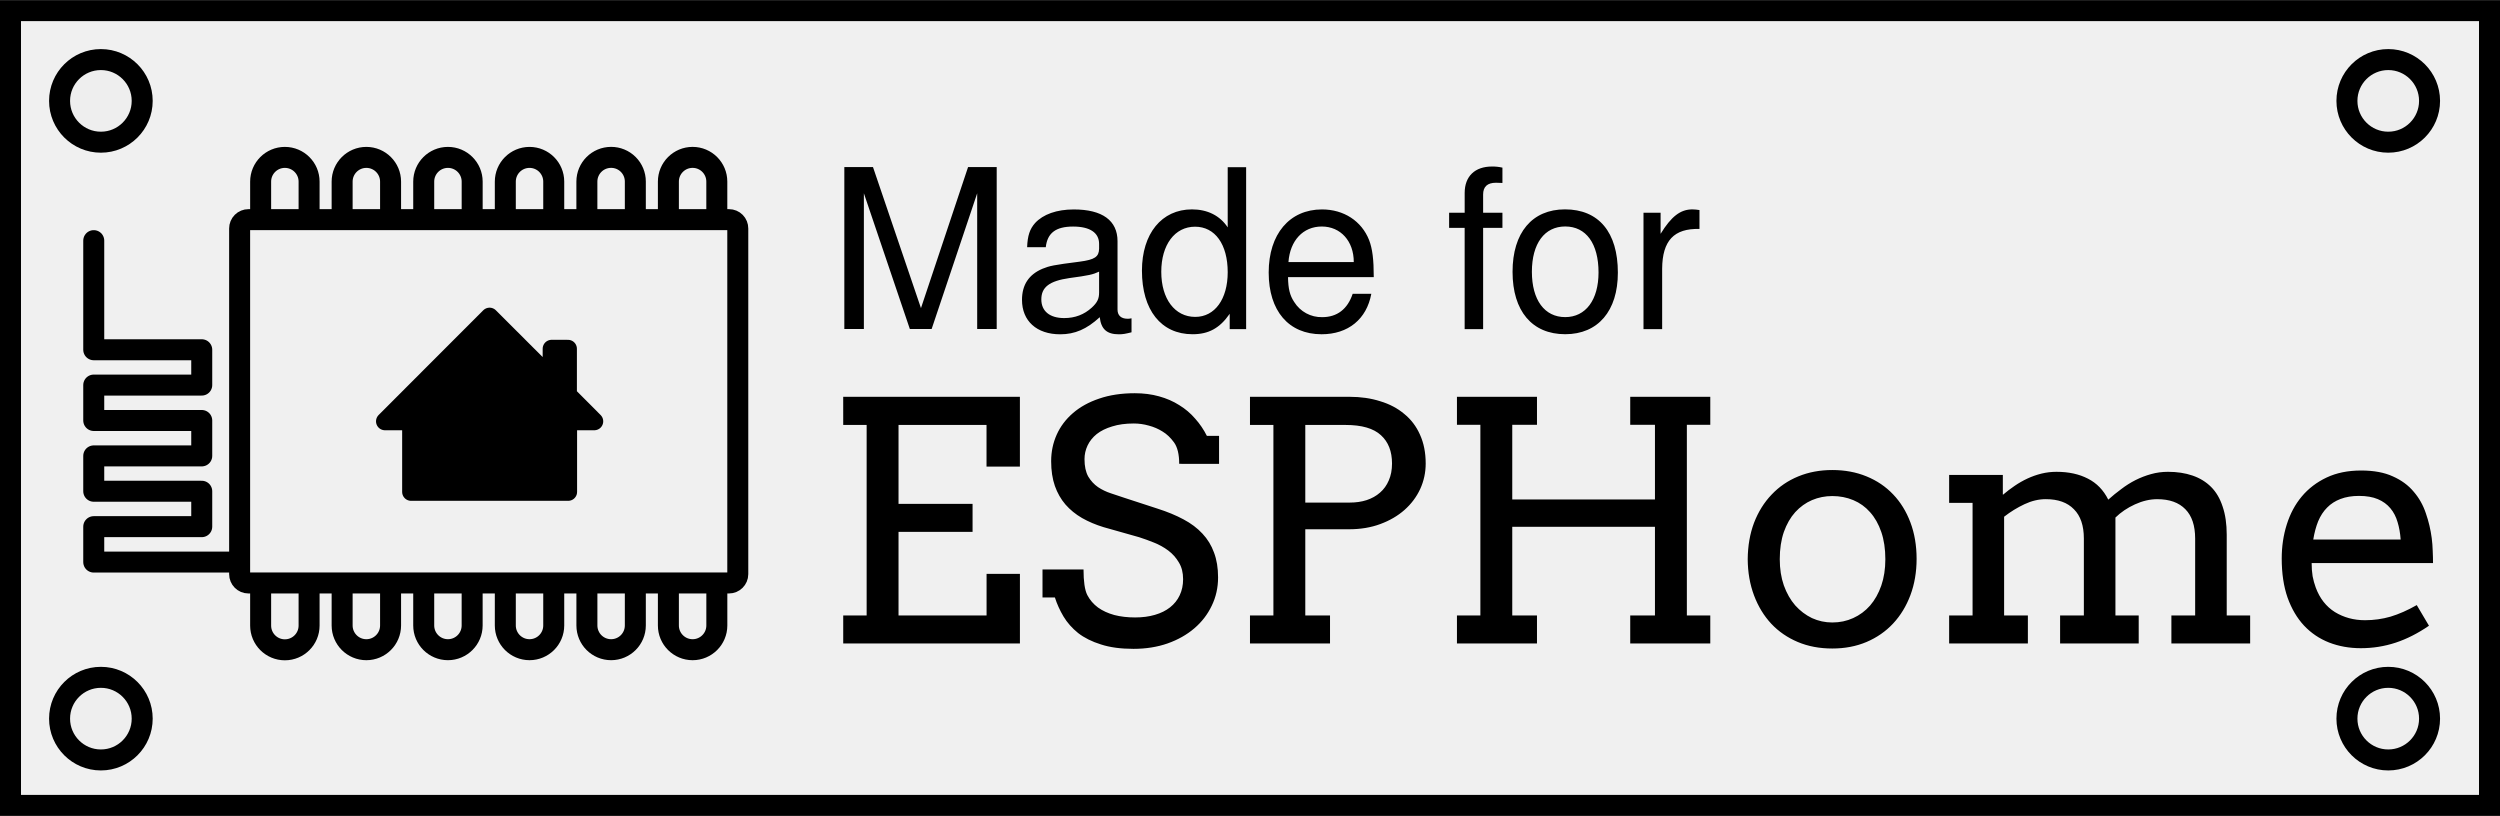
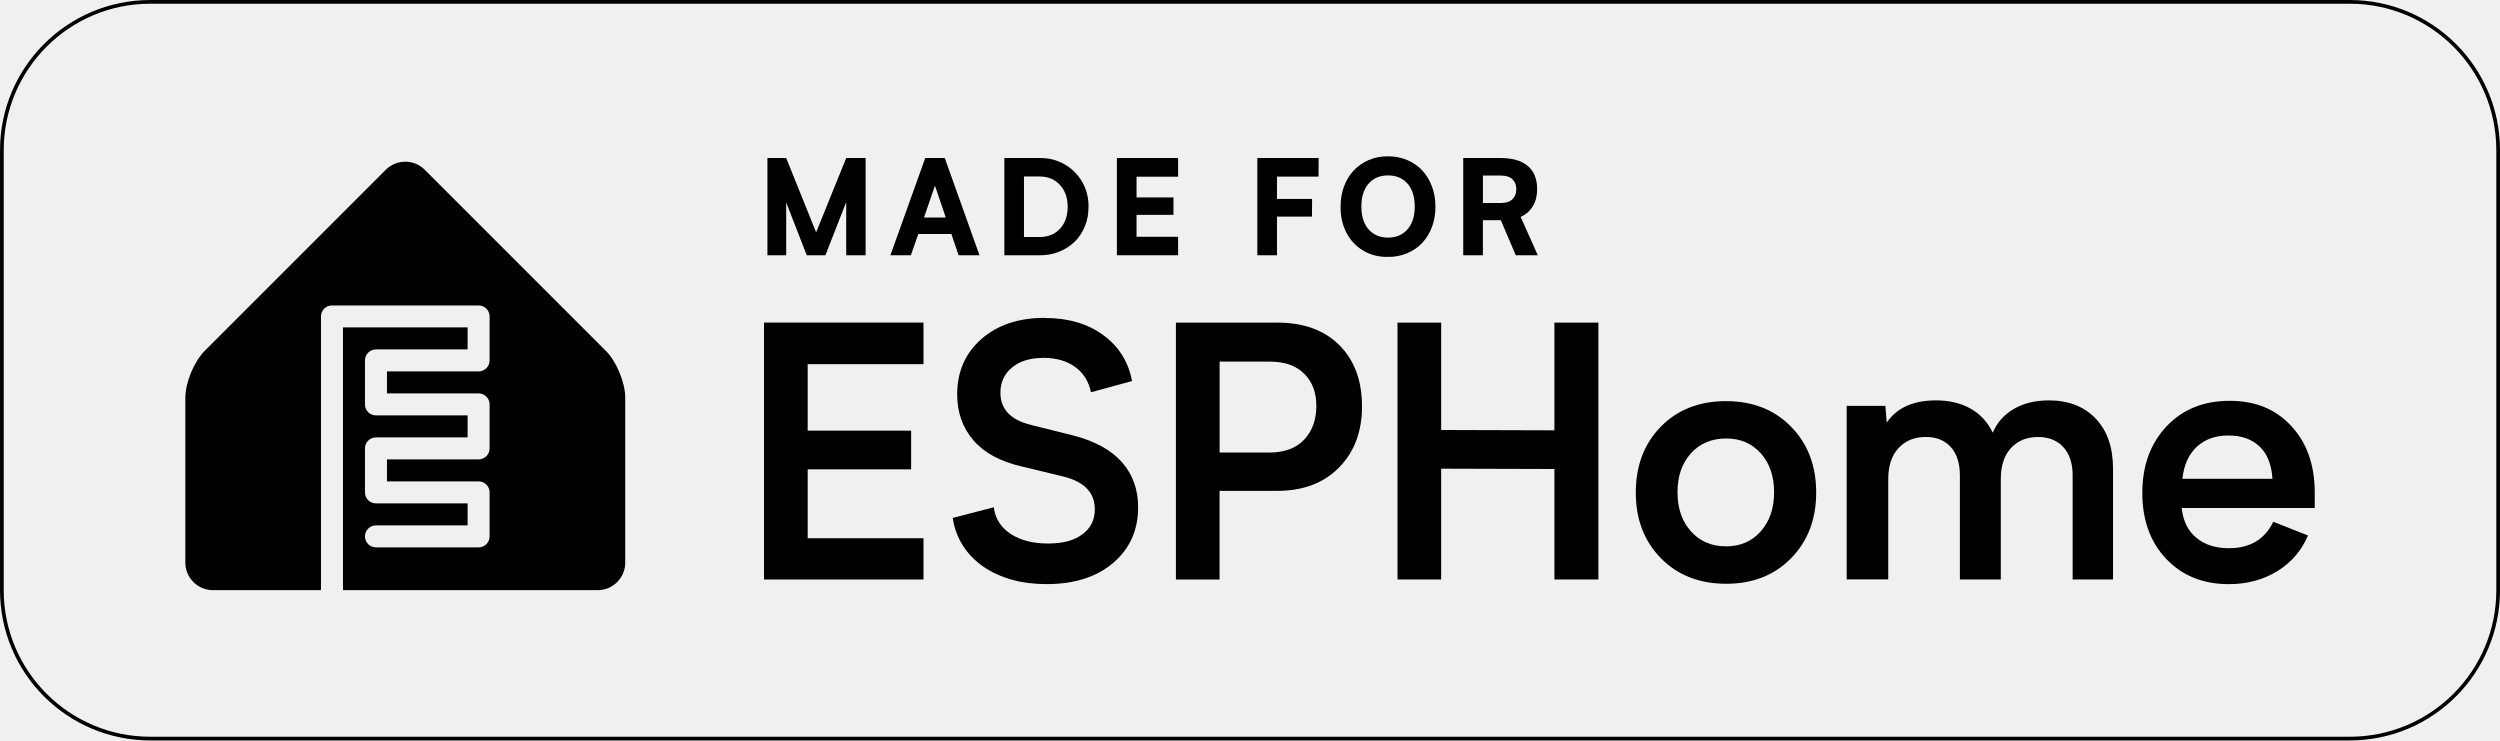
- <svg xmlns="http://www.w3.org/2000/svg" width="119.1mm" height="146.884" viewBox="0 0 119.1 38.863">
-   <path fill="#fff" fill-opacity=".009" stroke="#000" d="M.5.506h118.1v37.863H.5z" />
-   <g fill-opacity=".009" stroke="#000" transform="translate(-47.014 -120.524)">
-     <circle cx="51.82" cy="125.33" r="1.968" />
-     <circle cx="51.82" cy="154.76" r="1.968" />
-     <circle cx="160.79" cy="125.33" r="1.968" />
-     <circle cx="160.79" cy="154.76" r="1.968" />
-   </g>
-   <g transform="translate(-52.784 -158.236)">
-     <g stroke="#000">
-       <path d="M84.626 168.7v-1.813a1.153 1.153 0 1 1 2.307 0v1.813m-6.19 0v-1.813c0-.638.517-1.154 1.154-1.154a1.15 1.15 0 0 1 1.154 1.15v1.813m-6.194.005v-1.813a1.153 1.153 0 1 1 2.307 0v1.813m-6.194 0v-1.813a1.153 1.153 0 1 1 2.308 0v1.813m-6.195 0v-1.813a1.153 1.153 0 1 1 2.308 0v1.813m-6.19 0v-1.813a1.153 1.153 0 1 1 2.308 0v1.813m19.425 17.303v2.03a1.153 1.153 0 1 1-2.308 0v-2.03m-1.575 0v2.03a1.153 1.153 0 1 1-2.307 0v-2.03m-1.58 0v2.03a1.153 1.153 0 1 1-2.307 0v-2.03m-1.58 0v2.03a1.153 1.153 0 1 1-2.307 0v-2.03m-1.579 0v2.03a1.153 1.153 0 1 1-2.308 0v-2.03m-1.574.113v1.922a1.153 1.153 0 1 1-2.308 0v-1.922" fill="none" stroke-width="1" />
-       <path d="M87.516 168.7H64.621a.42.42 0 0 0-.421.421v16.467c0 .23.186.421.42.421h22.891c.23 0 .421-.187.421-.42V169.12a.417.417 0 0 0-.416-.42z" fill="none" stroke-width="1" />
-       <path d="M71.123 178.308h1.245v3.362h7.483v-3.362h1.245l-1.254-1.258v-2.2h-.78v1.423l-2.955-2.954z" fill-rule="evenodd" stroke-linecap="round" stroke-linejoin="round" stroke-width=".851" />
-       <path d="M64.112 185.013H57.25v-1.687h5.145v-1.687H57.25v-1.684h5.145v-1.687H57.25v-1.687h5.145v-1.683H57.25V169.7" fill="none" stroke-linecap="round" stroke-linejoin="round" stroke-width="1" />
-     </g>
-     <path d="M92.954 177.14h8.418v3.325h-1.59v-1.984H95.59v3.76h3.527v1.333H95.59v3.984h4.194v-1.984h1.589v3.317h-8.418v-1.333h1.116v-9.077h-1.116zm16.007 3.193q0-.682-.248-1.023-.248-.34-.55-.519-.295-.186-.652-.28-.356-.1-.713-.1-.589 0-1.03.14-.443.132-.737.364-.287.233-.434.542-.147.31-.147.652 0 .511.178.83.186.31.465.503.279.186.612.295.341.108.651.217l1.566.511q.706.225 1.24.512.543.287.907.682.365.387.55.9.194.51.194 1.185 0 .729-.302 1.349-.294.62-.83 1.077-.534.458-1.278.721-.737.256-1.62.256-.907 0-1.55-.21-.644-.2-1.086-.542-.434-.349-.698-.79-.263-.442-.41-.907h-.59v-1.334h1.954q0 .86.178 1.217.186.357.512.597.325.233.775.357.45.116.992.116.527 0 .946-.124.426-.124.72-.357.303-.24.458-.573.163-.341.163-.768 0-.472-.202-.798-.194-.333-.503-.566-.31-.232-.683-.38-.364-.147-.705-.256l-1.698-.48q-.558-.17-1.023-.434-.457-.264-.79-.644-.326-.38-.504-.883-.178-.512-.178-1.179 0-.674.263-1.263.264-.589.775-1.03.512-.443 1.248-.69.744-.257 1.698-.257.628 0 1.155.148.535.147.961.418.434.264.76.644.333.372.558.821h.581v1.334zm3.372-3.193h4.751q.791 0 1.45.21.667.2 1.147.604.488.395.752.992.271.597.271 1.372 0 .643-.263 1.217-.264.566-.744.992-.481.426-1.156.675-.666.248-1.488.248h-2.085v4.108h1.178v1.333h-3.813v-1.333h1.116v-9.077h-1.116zm2.635 1.34v3.699h2.116q.442 0 .806-.117.373-.124.636-.356.271-.233.419-.581.155-.35.155-.807 0-.868-.527-1.348-.528-.489-1.683-.489zm15.48-1.34h3.814v1.333h-1.116v9.085h1.116v1.333h-3.814v-1.333h1.178v-4.224h-6.798v4.224h1.178v1.333h-3.813v-1.333h1.116v-9.085h-1.116v-1.333h3.813v1.333h-1.178v3.558h6.798v-3.558h-1.178zm5.597 7.736q.008-.953.302-1.736.302-.783.837-1.342.535-.565 1.271-.867.737-.303 1.62-.303.892 0 1.628.302.744.303 1.271.86.527.551.822 1.334.295.783.295 1.737 0 .937-.295 1.728-.295.783-.822 1.349-.527.566-1.271.883-.736.31-1.628.31-.907 0-1.643-.31t-1.263-.868q-.527-.566-.822-1.349-.295-.783-.302-1.728zm1.527 0q0 .69.194 1.248.2.558.542.953.349.388.798.605.458.209.97.209.534 0 .992-.209.465-.21.806-.597.341-.395.535-.953.193-.559.193-1.256 0-.729-.193-1.295-.194-.565-.535-.945-.334-.38-.799-.574-.465-.194-1-.194-.511 0-.969.194-.45.194-.798.574-.341.38-.542.945-.194.566-.194 1.295zm8.069-4.015h2.558v.938h.015q.264-.225.55-.419.295-.201.613-.349.318-.147.659-.232.349-.086.72-.086.87 0 1.497.326.628.318.969 1 .294-.264.62-.504.325-.248.675-.426.356-.179.744-.287.387-.109.806-.109.65 0 1.17.179.52.178.884.542t.55.938q.194.566.194 1.341v3.845h1.116v1.333h-3.752v-1.333h1.132v-3.666q0-.923-.465-1.395-.465-.48-1.341-.48-.52 0-1.062.247-.542.248-.93.628v4.666h1.109v1.333h-3.745v-1.333h1.132v-3.666q0-.923-.473-1.395-.465-.481-1.34-.481-.505 0-1.016.24-.512.24-.97.597v4.705h1.132v1.333h-3.751v-1.333h1.116v-5.364h-1.116zm17.27 4.201q0 .341.046.628.055.279.148.535.286.775.914 1.17.636.388 1.434.388.628 0 1.217-.17.597-.18 1.248-.551l.582.984q-.79.543-1.59.807-.798.263-1.658.263-.814 0-1.512-.271-.69-.272-1.193-.807-.497-.534-.784-1.333-.278-.798-.278-1.86 0-.86.24-1.62.24-.767.713-1.334.48-.573 1.186-.906.705-.334 1.643-.334.907 0 1.512.28.612.271.992.728.388.45.581 1.031.202.582.28 1.186.038.295.046.597.015.302.015.589zm2.255-3.201q-.503 0-.883.147-.372.14-.636.41-.263.264-.426.652-.155.387-.233.868h4.163q-.031-.45-.147-.83-.109-.38-.342-.658-.232-.28-.596-.434-.365-.155-.9-.155z" fill-rule="evenodd" aria-label="ESPHome" />
-     <g stroke-width=".265" aria-label="Made for">
-       <path d="m97.167 173.91 2.17-6.466v6.466h.93v-7.715h-1.364l-2.244 6.72-2.286-6.72h-1.365v7.715h.931v-6.466l2.19 6.466zM106.69 173.4c-.095.021-.138.021-.19.021-.307 0-.477-.159-.477-.434v-3.26c0-.984-.72-1.513-2.085-1.513-.815 0-1.46.233-1.841.646-.254.286-.36.603-.381 1.153h.889c.074-.677.476-.984 1.302-.984.804 0 1.238.296 1.238.826v.232c-.01.381-.201.519-.921.614-1.249.159-1.44.201-1.778.339-.646.275-.974.762-.974 1.482 0 1.005.699 1.64 1.82 1.64.7 0 1.26-.243 1.884-.815.064.572.34.815.91.815.191 0 .308-.021.604-.095zm-1.545-1.228c0 .297-.085.477-.35.72-.36.328-.793.497-1.312.497-.688 0-1.09-.328-1.09-.889 0-.582.381-.878 1.334-1.016.942-.127 1.121-.169 1.418-.307zM112.15 166.2h-.878v2.868c-.37-.56-.963-.857-1.704-.857-1.44 0-2.382 1.153-2.382 2.92 0 1.874.91 3.028 2.413 3.028.762 0 1.292-.286 1.768-.974v.73h.783zm-2.434 2.836c.952 0 1.556.836 1.556 2.17 0 1.28-.614 2.127-1.546 2.127-.973 0-1.619-.857-1.619-2.148s.646-2.149 1.609-2.149zM118.23 171.44c0-.847-.064-1.355-.222-1.767-.36-.91-1.207-1.46-2.244-1.46-1.545 0-2.54 1.174-2.54 3.005s.953 2.942 2.519 2.942c1.27 0 2.148-.72 2.37-1.926h-.888c-.244.73-.741 1.111-1.45 1.111a1.53 1.53 0 0 1-1.334-.72c-.212-.317-.286-.635-.296-1.185zm-4.064-.72c.074-1.026.699-1.693 1.587-1.693.9 0 1.525.699 1.525 1.693zM124.36 168.37h-.92v-.868c0-.37.2-.56.613-.56.074 0 .106 0 .307.01v-.73a2.099 2.099 0 0 0-.497-.053c-.815 0-1.302.465-1.302 1.26v.941h-.741v.72h.74v4.826h.88v-4.826h.92zM127.34 168.21c-1.566 0-2.498 1.111-2.498 2.974 0 1.873.932 2.974 2.509 2.974 1.566 0 2.508-1.111 2.508-2.932 0-1.926-.91-3.016-2.52-3.016zm.01.815c.995 0 1.588.815 1.588 2.19 0 1.313-.614 2.128-1.587 2.128-.985 0-1.588-.815-1.588-2.16s.603-2.158 1.588-2.158zM131.08 168.37v5.546h.889v-2.88c.01-1.333.56-1.925 1.778-1.893v-.9a2.23 2.23 0 0 0-.339-.032c-.571 0-1.005.339-1.513 1.164v-1.005z" />
+ <svg xmlns="http://www.w3.org/2000/svg" id="Layer_2" data-name="Layer 2" viewBox="0 0 681.98 201.98">
+   <defs>
+     <style>
+       .cls-1 {
+         fill: #000;
+         stroke-width: 0px;
+       }
+ 
+       .cls-2 {
+         fill: none;
+         stroke: #000;
+         stroke-miterlimit: 10;
+         stroke-width: 1.01px;
+       }
+     </style>
+   </defs>
+   <g id="Layer_1-2" data-name="Layer 1">
+     <g>
+       <rect class="cls-2" x=".51" y=".51" width="680.97" height="200.97" rx="40.48" ry="40.48" />
+       <g>
+         <path class="cls-1" d="M236.13,43.11v26.53h-5.29v-14.5l-5.68,14.5h-5.08l-5.61-14.4v14.4h-5.12v-26.53h5.12l8.16,20.27,8.21-20.27h5.29Z" />
+         <path class="cls-1" d="M259.54,63.84h-9.04l-2.02,5.8h-5.59l9.51-26.53h5.33l9.47,26.53h-5.7l-1.97-5.8ZM258,59.34l-2.95-8.7-2.99,8.7h5.94Z" />
+         <path class="cls-1" d="M296.93,56.42c.02,1.89-.3,3.66-.98,5.31s-1.61,3.06-2.8,4.22-2.61,2.07-4.26,2.73-3.4.98-5.26.96h-9.65v-26.53h9.65c2.43-.04,4.66.52,6.71,1.68s3.67,2.76,4.86,4.82,1.78,4.33,1.74,6.81ZM291.25,56.42c0-2.46-.71-4.46-2.12-5.99s-3.27-2.29-5.58-2.29h-4.22v16.52h4.22c2.34,0,4.21-.75,5.61-2.26s2.09-3.5,2.09-5.99Z" />
+         <path class="cls-1" d="M321.38,64.59v5.04h-16.7v-26.53h16.7v5.1h-11.34v5.66h10.07v4.75h-10.07v5.98h11.34Z" />
+         <path class="cls-1" d="M348.35,48.17v6.1h9.58l-.04,4.82h-9.54v10.55h-5.36v-26.53h16.73l-.04,5.06h-11.34Z" />
+         <path class="cls-1" d="M378.62,42.64c1.9,0,3.66.34,5.27,1.03s2.99,1.63,4.11,2.84,2,2.66,2.63,4.35.94,3.52.94,5.49c.02,1.95-.28,3.77-.91,5.48s-1.52,3.17-2.65,4.39-2.52,2.17-4.15,2.86-3.39,1.03-5.27,1c-2.5.04-4.74-.54-6.72-1.72s-3.52-2.82-4.6-4.92-1.6-4.45-1.56-7.05c-.02-1.95.28-3.77.91-5.48s1.51-3.18,2.65-4.39,2.51-2.17,4.13-2.87,3.37-1.03,5.23-1ZM378.65,64.82c2.24,0,4.01-.76,5.32-2.28s1.96-3.58,1.96-6.2-.65-4.71-1.95-6.22-3.08-2.27-5.33-2.27-4.03.76-5.33,2.27-1.95,3.59-1.95,6.22.65,4.71,1.95,6.21,3.08,2.26,5.33,2.26Z" />
+         <path class="cls-1" d="M419.5,69.64h-6.01l-4.08-9.58h-4.89v9.58h-5.36v-26.53h10.21c3.28.01,5.76.74,7.44,2.19s2.51,3.55,2.51,6.3c0,1.79-.39,3.34-1.17,4.65s-1.89,2.28-3.33,2.91l4.68,10.48ZM413.63,51.6c0-1.15-.36-2.05-1.07-2.72s-1.78-.99-3.18-.99h-4.85v7.49h4.85c1.41,0,2.47-.34,3.18-1.01s1.07-1.6,1.07-2.77Z" />
+       </g>
+       <g>
+         <path class="cls-1" d="M251.92,146.83v11.25h-43.5v-70.08h43.5v11.34h-31.59v18.14h28.22v10.55h-28.22v18.8h31.59Z" />
+         <path class="cls-1" d="M285,86.74c6.41,0,11.73,1.56,15.98,4.69,4.25,3.12,6.86,7.3,7.83,12.52l-11.2,3.05c-.62-3-2.09-5.31-4.38-6.94-2.3-1.62-5.13-2.44-8.51-2.44-3.62,0-6.5.87-8.62,2.6s-3.19,4.04-3.19,6.91c0,4.53,2.81,7.47,8.44,8.81l11.44,2.86c5.91,1.53,10.33,3.96,13.27,7.29s4.41,7.43,4.41,12.3c0,6.25-2.27,11.3-6.8,15.16-4.53,3.86-10.59,5.79-18.19,5.79-6.84,0-12.62-1.61-17.34-4.83-4.66-3.34-7.41-7.75-8.25-13.22l11.2-2.91c.41,3.09,1.95,5.52,4.62,7.27,2.67,1.75,6.07,2.62,10.2,2.62s7.09-.84,9.35-2.51c2.27-1.67,3.4-3.94,3.4-6.82,0-4.5-2.81-7.47-8.44-8.91l-11.44-2.77c-5.88-1.34-10.29-3.73-13.24-7.15s-4.43-7.6-4.43-12.54c0-6.19,2.2-11.21,6.59-15.07,4.39-3.86,10.16-5.79,17.32-5.79Z" />
+         <path class="cls-1" d="M371.55,110.83c0,6.88-2.09,12.44-6.26,16.69-4.17,4.25-9.79,6.38-16.85,6.38h-15.75v24.19h-11.91v-70.08h27.75c7.12,0,12.74,2.06,16.85,6.16,4.11,4.11,6.16,9.66,6.16,16.66ZM359.08,110.55c0-3.53-1.1-6.4-3.3-8.6s-5.32-3.3-9.35-3.3h-13.73v24.8h13.55c4.12,0,7.3-1.17,9.52-3.52s3.33-5.47,3.33-9.38Z" />
+         <path class="cls-1" d="M381.23,88h11.91v29.3l30.89.09v-29.39h12v70.08h-12v-30.14l-30.89-.09v30.23h-11.91v-70.08Z" />
+         <path class="cls-1" d="M470.88,109.43c7.25,0,13.16,2.33,17.72,6.98,4.56,4.66,6.84,10.64,6.84,17.95s-2.28,13.25-6.84,17.91c-4.56,4.66-10.47,6.98-17.72,6.98s-13.25-2.33-17.81-6.98c-4.56-4.66-6.84-10.62-6.84-17.91s2.28-13.34,6.84-17.98,10.5-6.96,17.81-6.96ZM470.88,149.04c3.88,0,7.02-1.37,9.45-4.1,2.42-2.73,3.63-6.29,3.63-10.66s-1.21-7.91-3.63-10.62c-2.42-2.7-5.57-4.05-9.45-4.05s-7.17,1.35-9.61,4.05c-2.44,2.7-3.66,6.24-3.66,10.62s1.22,7.93,3.66,10.66c2.44,2.73,5.64,4.1,9.61,4.1Z" />
+         <path class="cls-1" d="M576.42,127.94v30.14h-11.02v-28.41c0-3.28-.84-5.84-2.53-7.69-1.69-1.84-3.98-2.77-6.89-2.77-3.09,0-5.56,1.01-7.41,3.02s-2.77,4.84-2.77,8.46v27.38h-11.16v-28.41c0-3.28-.82-5.84-2.46-7.69-1.64-1.84-3.91-2.77-6.82-2.77-3.09,0-5.58,1.01-7.45,3.02s-2.81,4.84-2.81,8.46v27.38h-11.34v-47.34h10.55l.38,4.55c2.75-4.03,7.23-6.05,13.45-6.05,3.62,0,6.77.75,9.42,2.25s4.67,3.69,6.05,6.56c1.16-2.75,3.07-4.91,5.74-6.47,2.67-1.56,5.85-2.34,9.54-2.34,5.38,0,9.64,1.66,12.8,4.97,3.16,3.31,4.73,7.89,4.73,13.73Z" />
+         <path class="cls-1" d="M631.43,138.58h-36.28c.38,3.56,1.72,6.28,4.03,8.16s5.25,2.81,8.81,2.81c5.78,0,9.83-2.41,12.14-7.22l9.47,3.75c-1.78,4.16-4.59,7.41-8.41,9.75s-8.23,3.52-13.2,3.52c-7,0-12.68-2.29-17.04-6.87-4.36-4.58-6.54-10.59-6.54-18.02s2.2-13.48,6.59-18.14c4.39-4.66,10.13-6.98,17.23-6.98s12.58,2.3,16.83,6.89,6.38,10.64,6.38,18.14v4.22ZM595.34,130.61h24.56c-.22-3.84-1.38-6.77-3.49-8.79s-4.95-3.02-8.51-3.02-6.41,1.02-8.62,3.07c-2.22,2.05-3.53,4.96-3.94,8.74Z" />
+       </g>
+       <path class="cls-1" d="M165.25,95.69l-49.39-49.39c-2.92-2.92-7.69-2.92-10.61,0l-49.39,49.39c-2.92,2.92-5.3,8.68-5.3,12.8v45c0,4.12,3.38,7.5,7.5,7.5h29.5v-74.67c0-1.66,1.34-3,3-3h40c1.66,0,3,1.34,3,3v12c0,1.66-1.34,3-3,3h-25v6h25c1.66,0,3,1.34,3,3v12c0,1.66-1.34,3-3,3h-25v6h25c1.66,0,3,1.34,3,3v12c0,1.66-1.34,3-3,3h-28c-1.66,0-3-1.34-3-3s1.34-3,3-3h25v-6h-25c-1.66,0-3-1.34-3-3v-12c0-1.66,1.34-3,3-3h25v-6h-25c-1.66,0-3-1.34-3-3v-12c0-1.66,1.34-3,3-3h25v-6h-34v71.67h69.5c4.12,0,7.5-3.38,7.5-7.5v-45c0-4.12-2.39-9.89-5.3-12.8Z" />
    </g>
  </g>
</svg>
